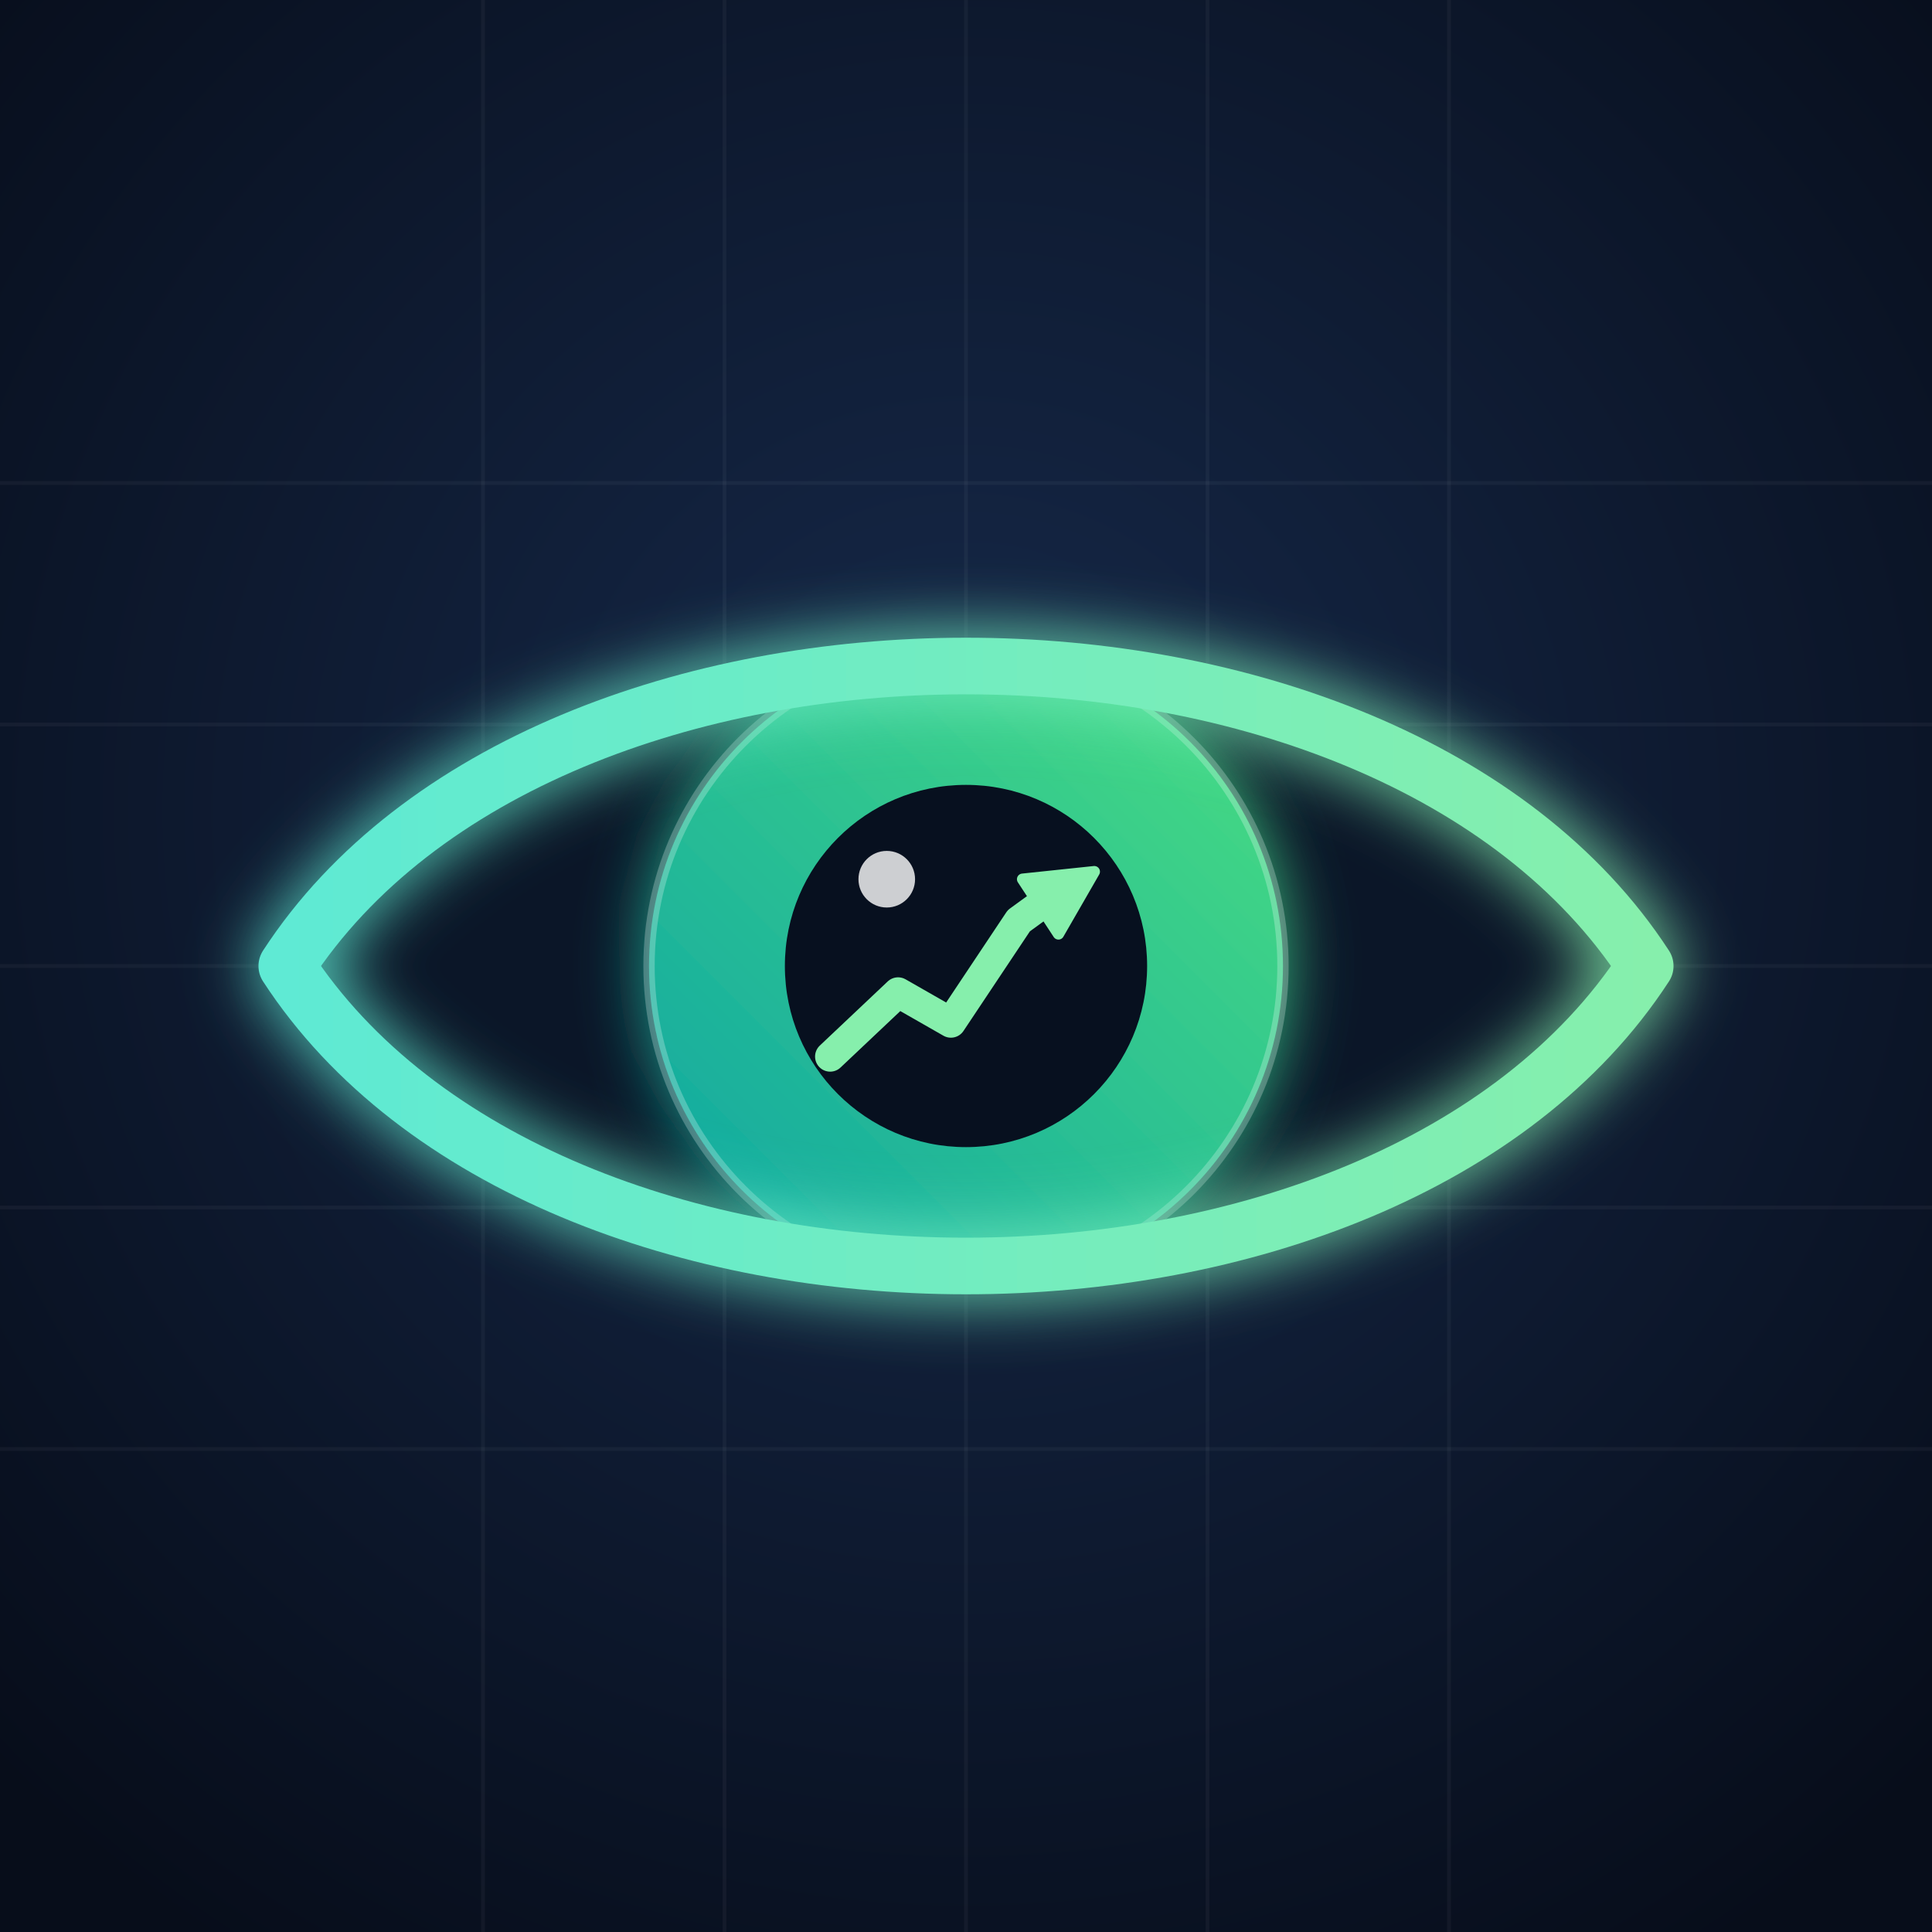
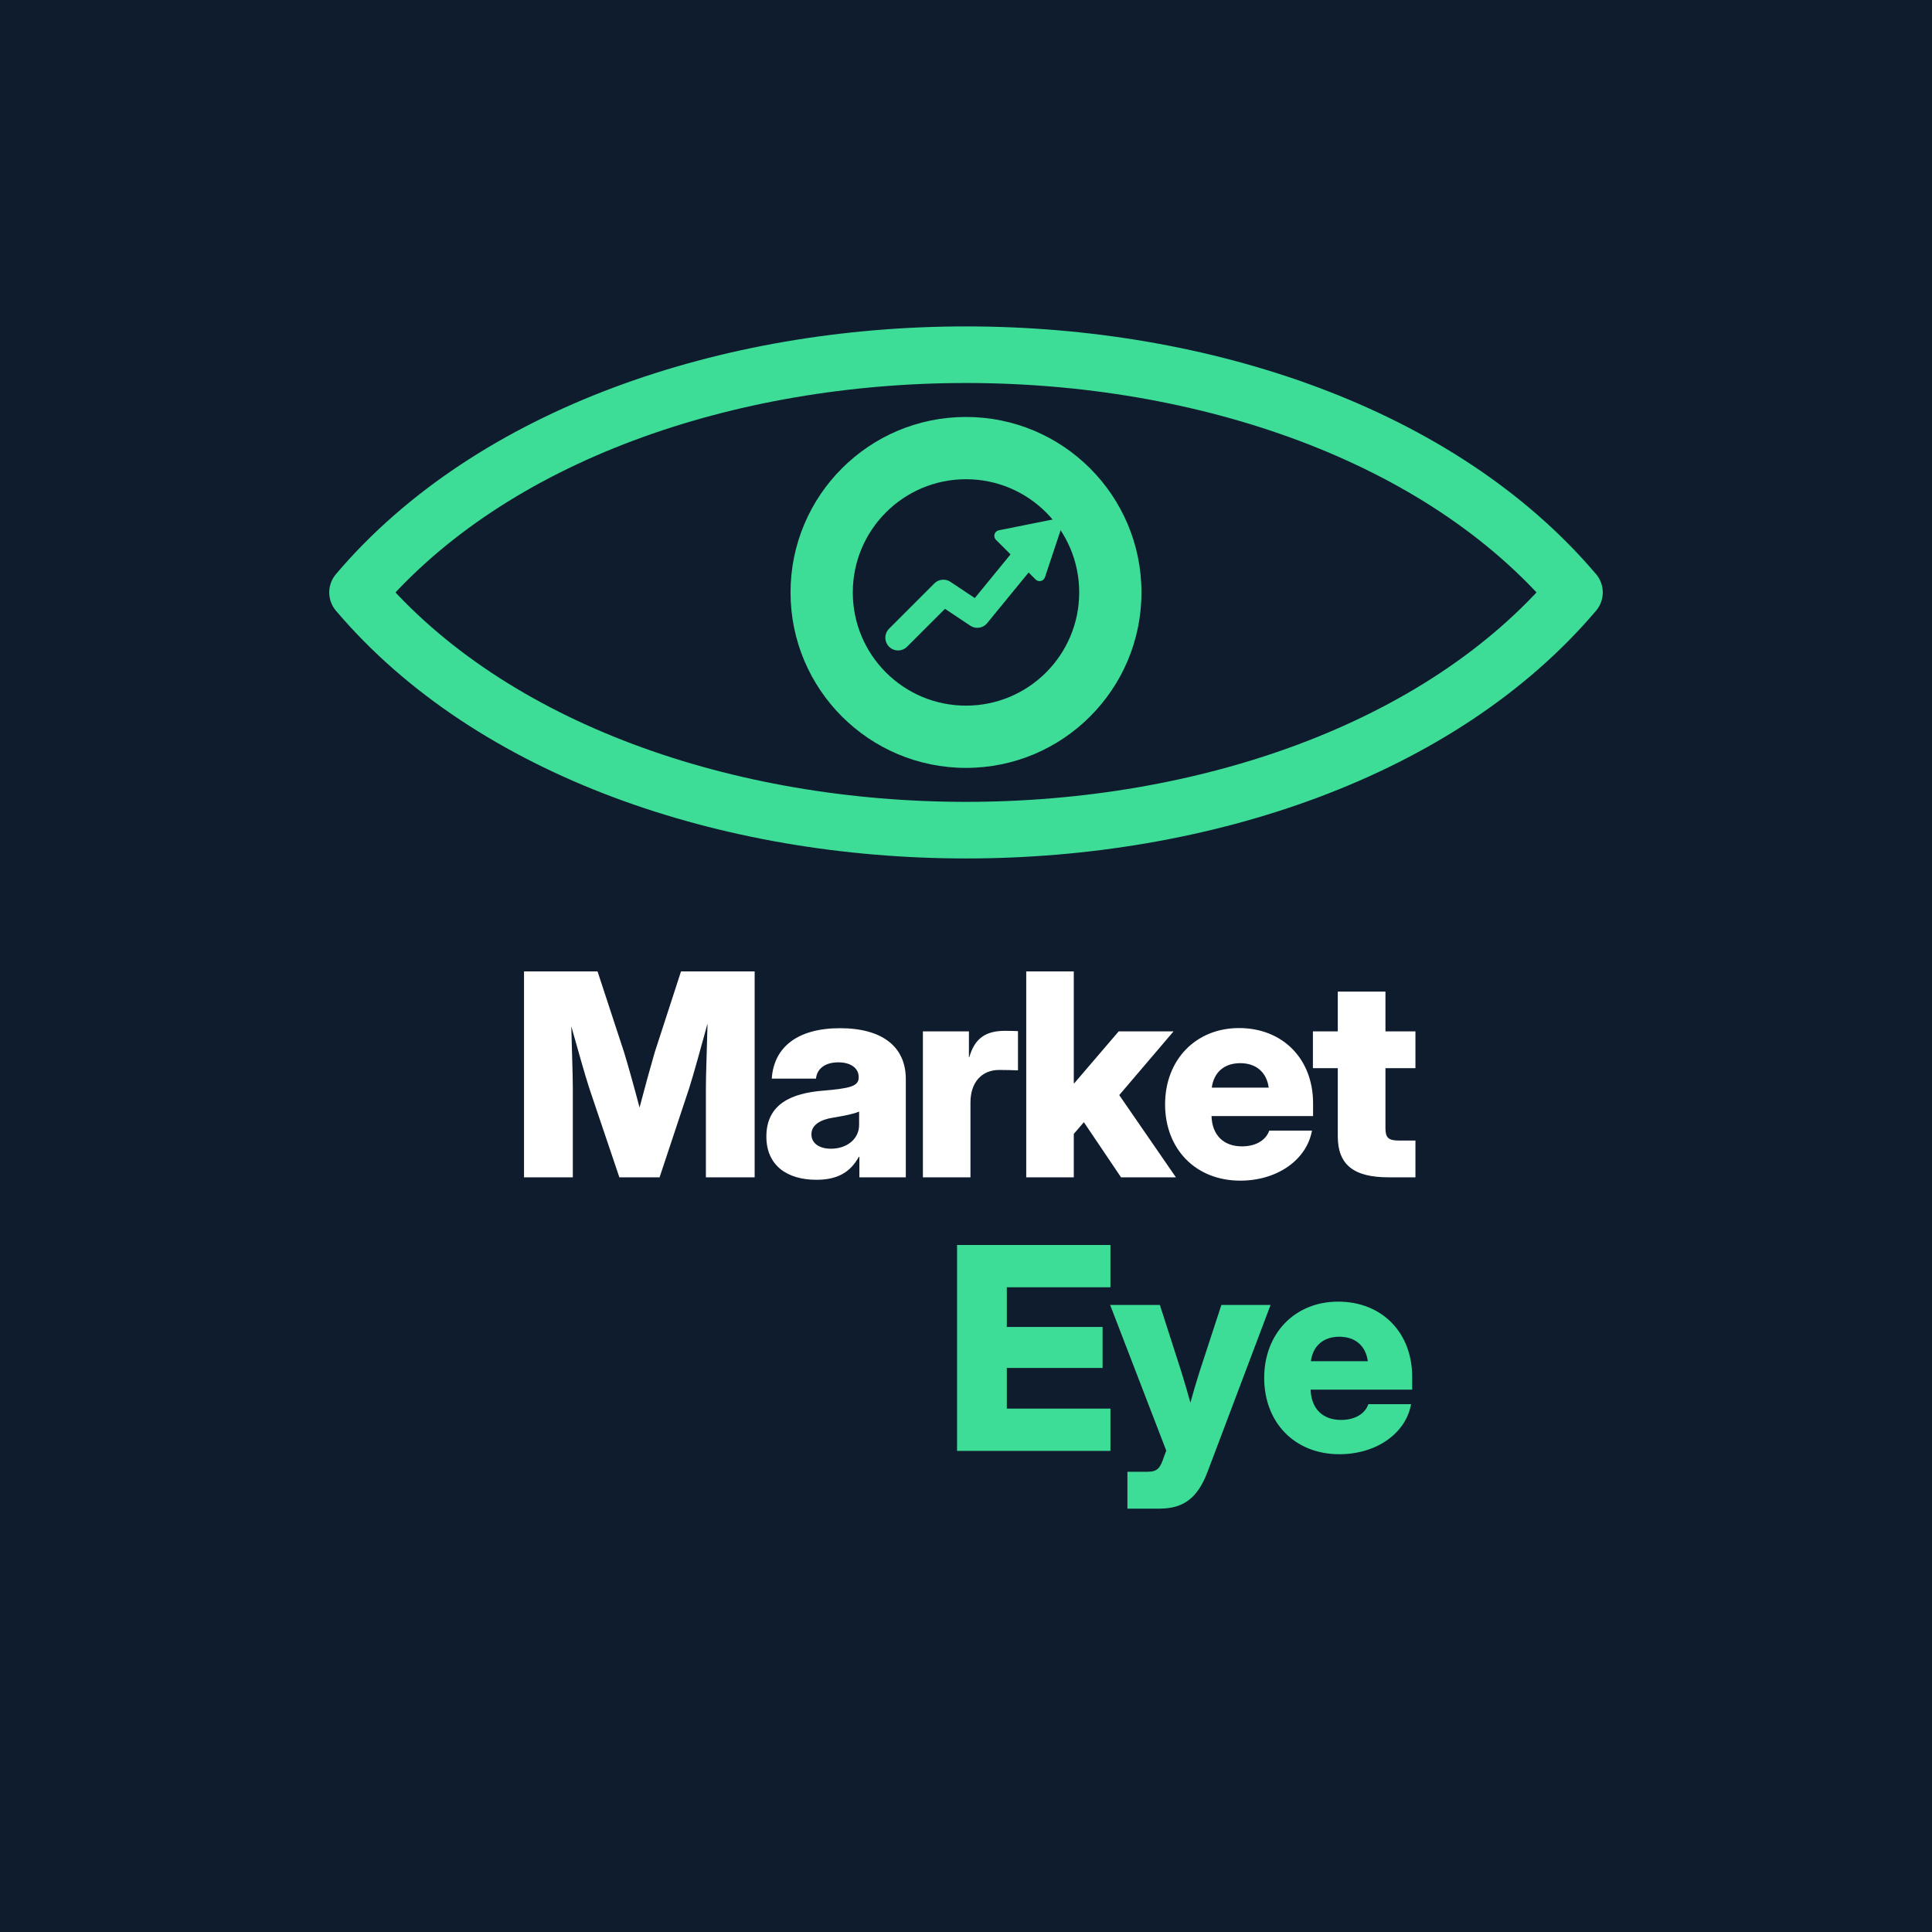
<svg xmlns="http://www.w3.org/2000/svg" viewBox="0 0 1024 1024" width="1024" height="1024">
-   <defs>
-     <radialGradient id="bg" cx="50%" cy="42%" r="70%">
-       <stop offset="0" stop-color="#16294a" />
-       <stop offset="1" stop-color="#070d1a" />
-     </radialGradient>
-     <linearGradient id="iris" x1="0" y1="1" x2="1" y2="0">
-       <stop offset="0" stop-color="#0ea5a4" />
-       <stop offset="1" stop-color="#4ade80" />
-     </linearGradient>
-     <linearGradient id="lid" x1="0" y1="0" x2="1" y2="0">
-       <stop offset="0" stop-color="#5eead4" />
-       <stop offset="1" stop-color="#86efac" />
-     </linearGradient>
-     <filter id="glow" x="-30%" y="-30%" width="160%" height="160%">
-       <feGaussianBlur stdDeviation="18" result="b" />
-       <feMerge>
-         <feMergeNode in="b" />
-         <feMergeNode in="SourceGraphic" />
-       </feMerge>
-     </filter>
-     <clipPath id="eyeClip">
-       <path d="M152 512 C 290 300, 734 300, 872 512 C 734 724, 290 724, 152 512 Z" />
-     </clipPath>
-   </defs>
-   <rect width="1024" height="1024" fill="url(#bg)" />
-   <g stroke="#ffffff" stroke-opacity="0.04" stroke-width="2">
-     <path d="M0 256H1024M0 384H1024M0 512H1024M0 640H1024M0 768H1024" />
-     <path d="M256 0V1024M384 0V1024M512 0V1024M640 0V1024M768 0V1024" />
+   <rect width="1024" height="1024" fill="#0f1c2e" />
+   <g transform="translate(0 24)">
+     <g transform="translate(512 290) scale(1.5)">
+       <path d="M-215 0 C -120 -112, 120 -112, 215 0 C 120 112, -120 112, -215 0 Z" fill="none" stroke="#3ddc97" stroke-width="20" stroke-linejoin="round" />
+       <circle r="62" fill="#3ddc97" />
+       <circle r="40" fill="#0f1c2e" />
+       <polyline points="-24,16 -8,0 4,8 22,-14" fill="none" stroke="#3ddc97" stroke-width="9" stroke-linecap="round" stroke-linejoin="round" />
+       <polygon points="32,-24 12,-20 26,-6" fill="#3ddc97" stroke="#3ddc97" stroke-width="4" stroke-linejoin="round" />
+     </g>
+     <g font-family="Inter Display" font-weight="800" letter-spacing="-5" font-size="150">
+       <text x="512" y="600" text-anchor="middle" fill="#ffffff">Market</text>
+       <text x="752" y="745" text-anchor="end" fill="#3ddc97">Eye</text>
+     </g>
  </g>
-   <path d="M152 512 C 290 300, 734 300, 872 512 C 734 724, 290 724, 152 512 Z" fill="#0b1628" />
-   <g clip-path="url(#eyeClip)">
-     <circle cx="512" cy="512" r="168" fill="url(#iris)" filter="url(#glow)" />
-     <circle cx="512" cy="512" r="168" fill="none" stroke="#ffffff" stroke-opacity="0.25" stroke-width="6" />
-     <circle cx="512" cy="512" r="96" fill="#07101f" />
-     <polyline points="440,560 476,526 504,542 540,488 551,480" fill="none" stroke="#86efac" stroke-width="16" stroke-linecap="round" stroke-linejoin="round" />
-     <polygon points="580,462 542,466 561,495" fill="#86efac" stroke="#86efac" stroke-width="6" stroke-linejoin="round" />
-     <circle cx="470" cy="466" r="15" fill="#ffffff" fill-opacity="0.8" />
-   </g>
-   <path d="M152 512 C 290 300, 734 300, 872 512 C 734 724, 290 724, 152 512 Z" fill="none" stroke="url(#lid)" stroke-width="30" stroke-linejoin="round" filter="url(#glow)" />
</svg>
